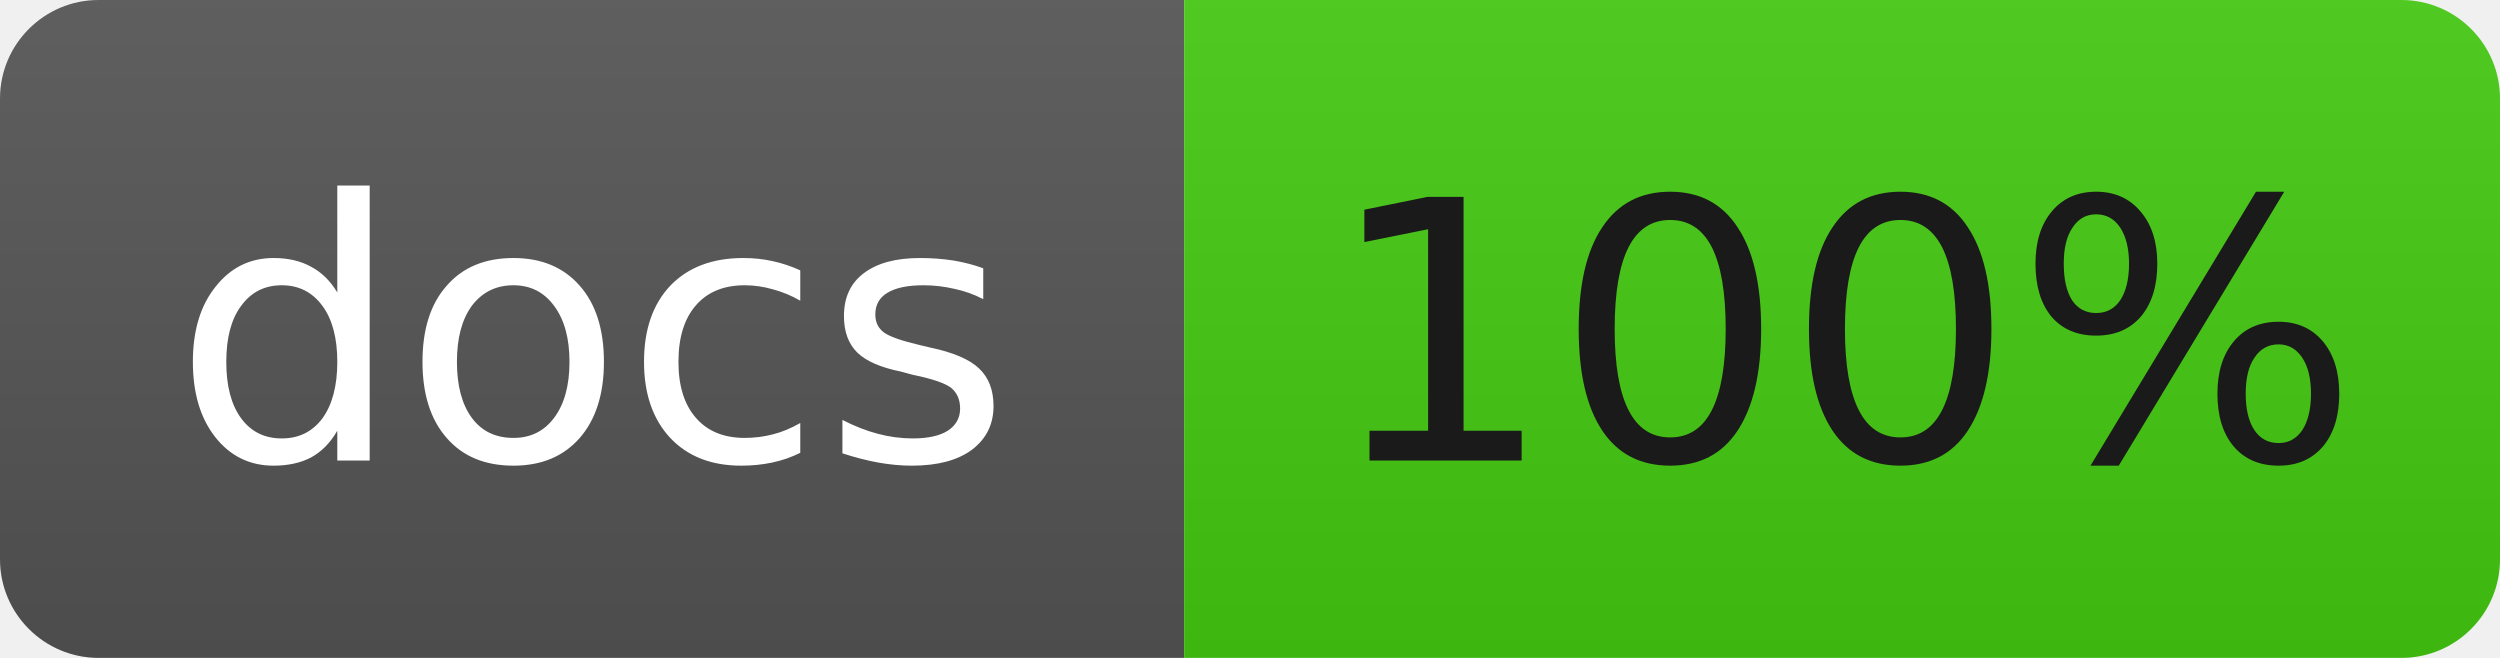
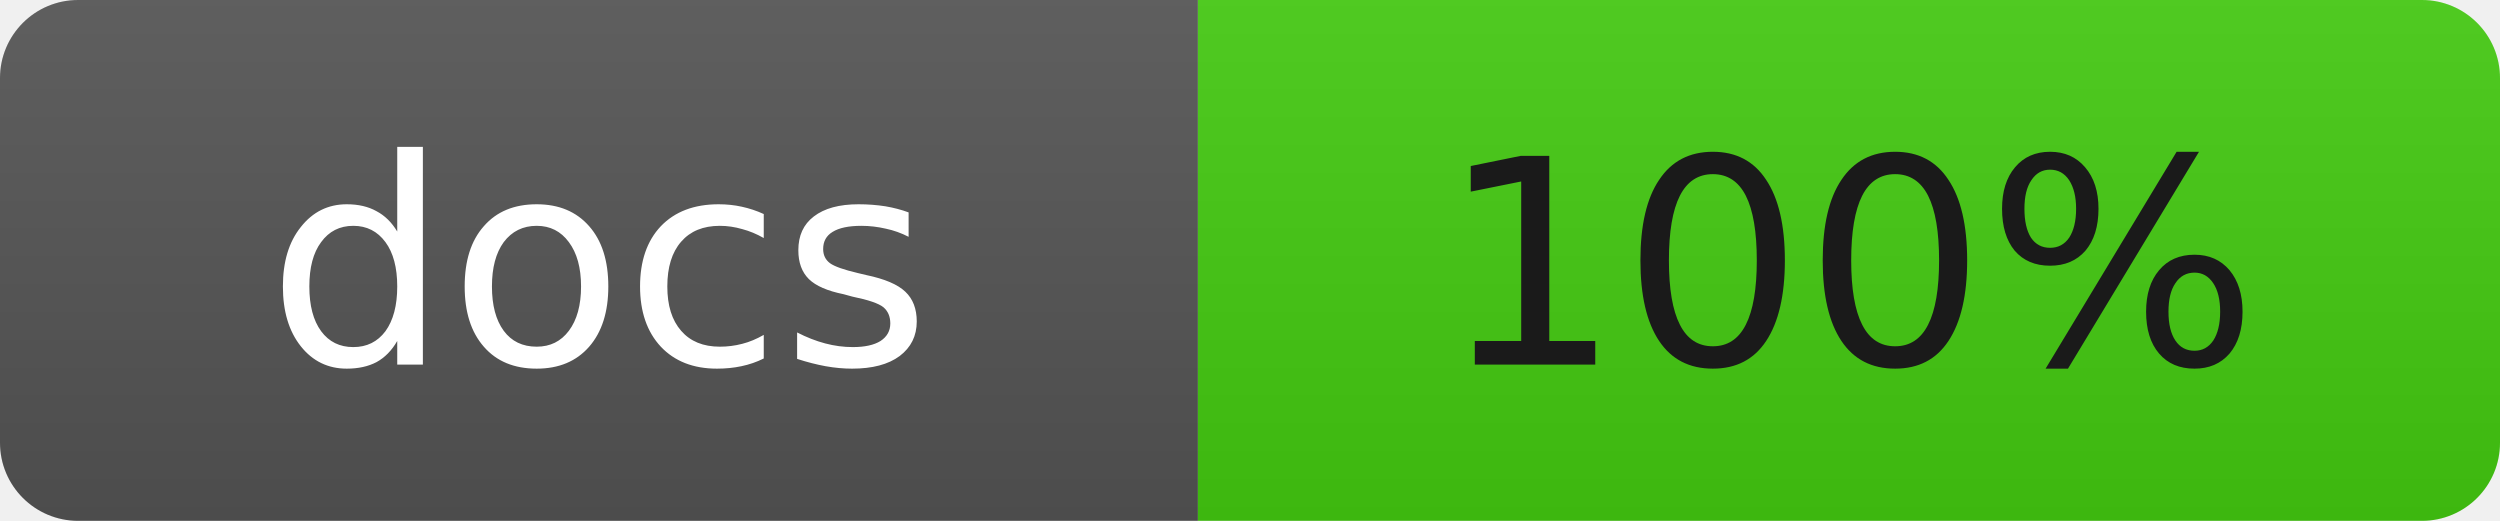
- <svg xmlns="http://www.w3.org/2000/svg" width="76" height="20">
+ <svg xmlns="http://www.w3.org/2000/svg" width="96" height="20">
  <linearGradient id="b" x2="0" y2="100%">
    <stop offset="0" stop-color="#bbb" stop-opacity=".1" />
    <stop offset="1" stop-opacity=".1" />
  </linearGradient>
  <clipPath id="r">
-     <rect width="76" height="20" rx="3" fill="#fff" />
+     <rect width="96" height="20" rx="3" fill="#fff" />
  </clipPath>
  <g clip-path="url(#r)">
-     <rect width="36" height="20" fill="#555" />
-     <rect x="36" width="40" height="20" fill="#4c1" />
-     <rect width="76" height="20" fill="url(#b)" />
+     <rect width="46" height="20" fill="#555" />
+     <rect x="46" width="50" height="20" fill="#4c1" />
+     <rect width="96" height="20" fill="url(#b)" />
  </g>
  <g fill="#fff" font-family="DejaVu Sans,Verdana,Geneva,sans-serif" font-size="11">
-     <text x="18" y="14" text-anchor="middle">docs</text>
-     <text x="56" y="14" fill="#1a1a1a" text-anchor="middle">100%</text>
+     <text x="23" y="14" text-anchor="middle">docs</text>
+     <text x="71" y="14" fill="#1a1a1a" text-anchor="middle">100%</text>
  </g>
</svg>
